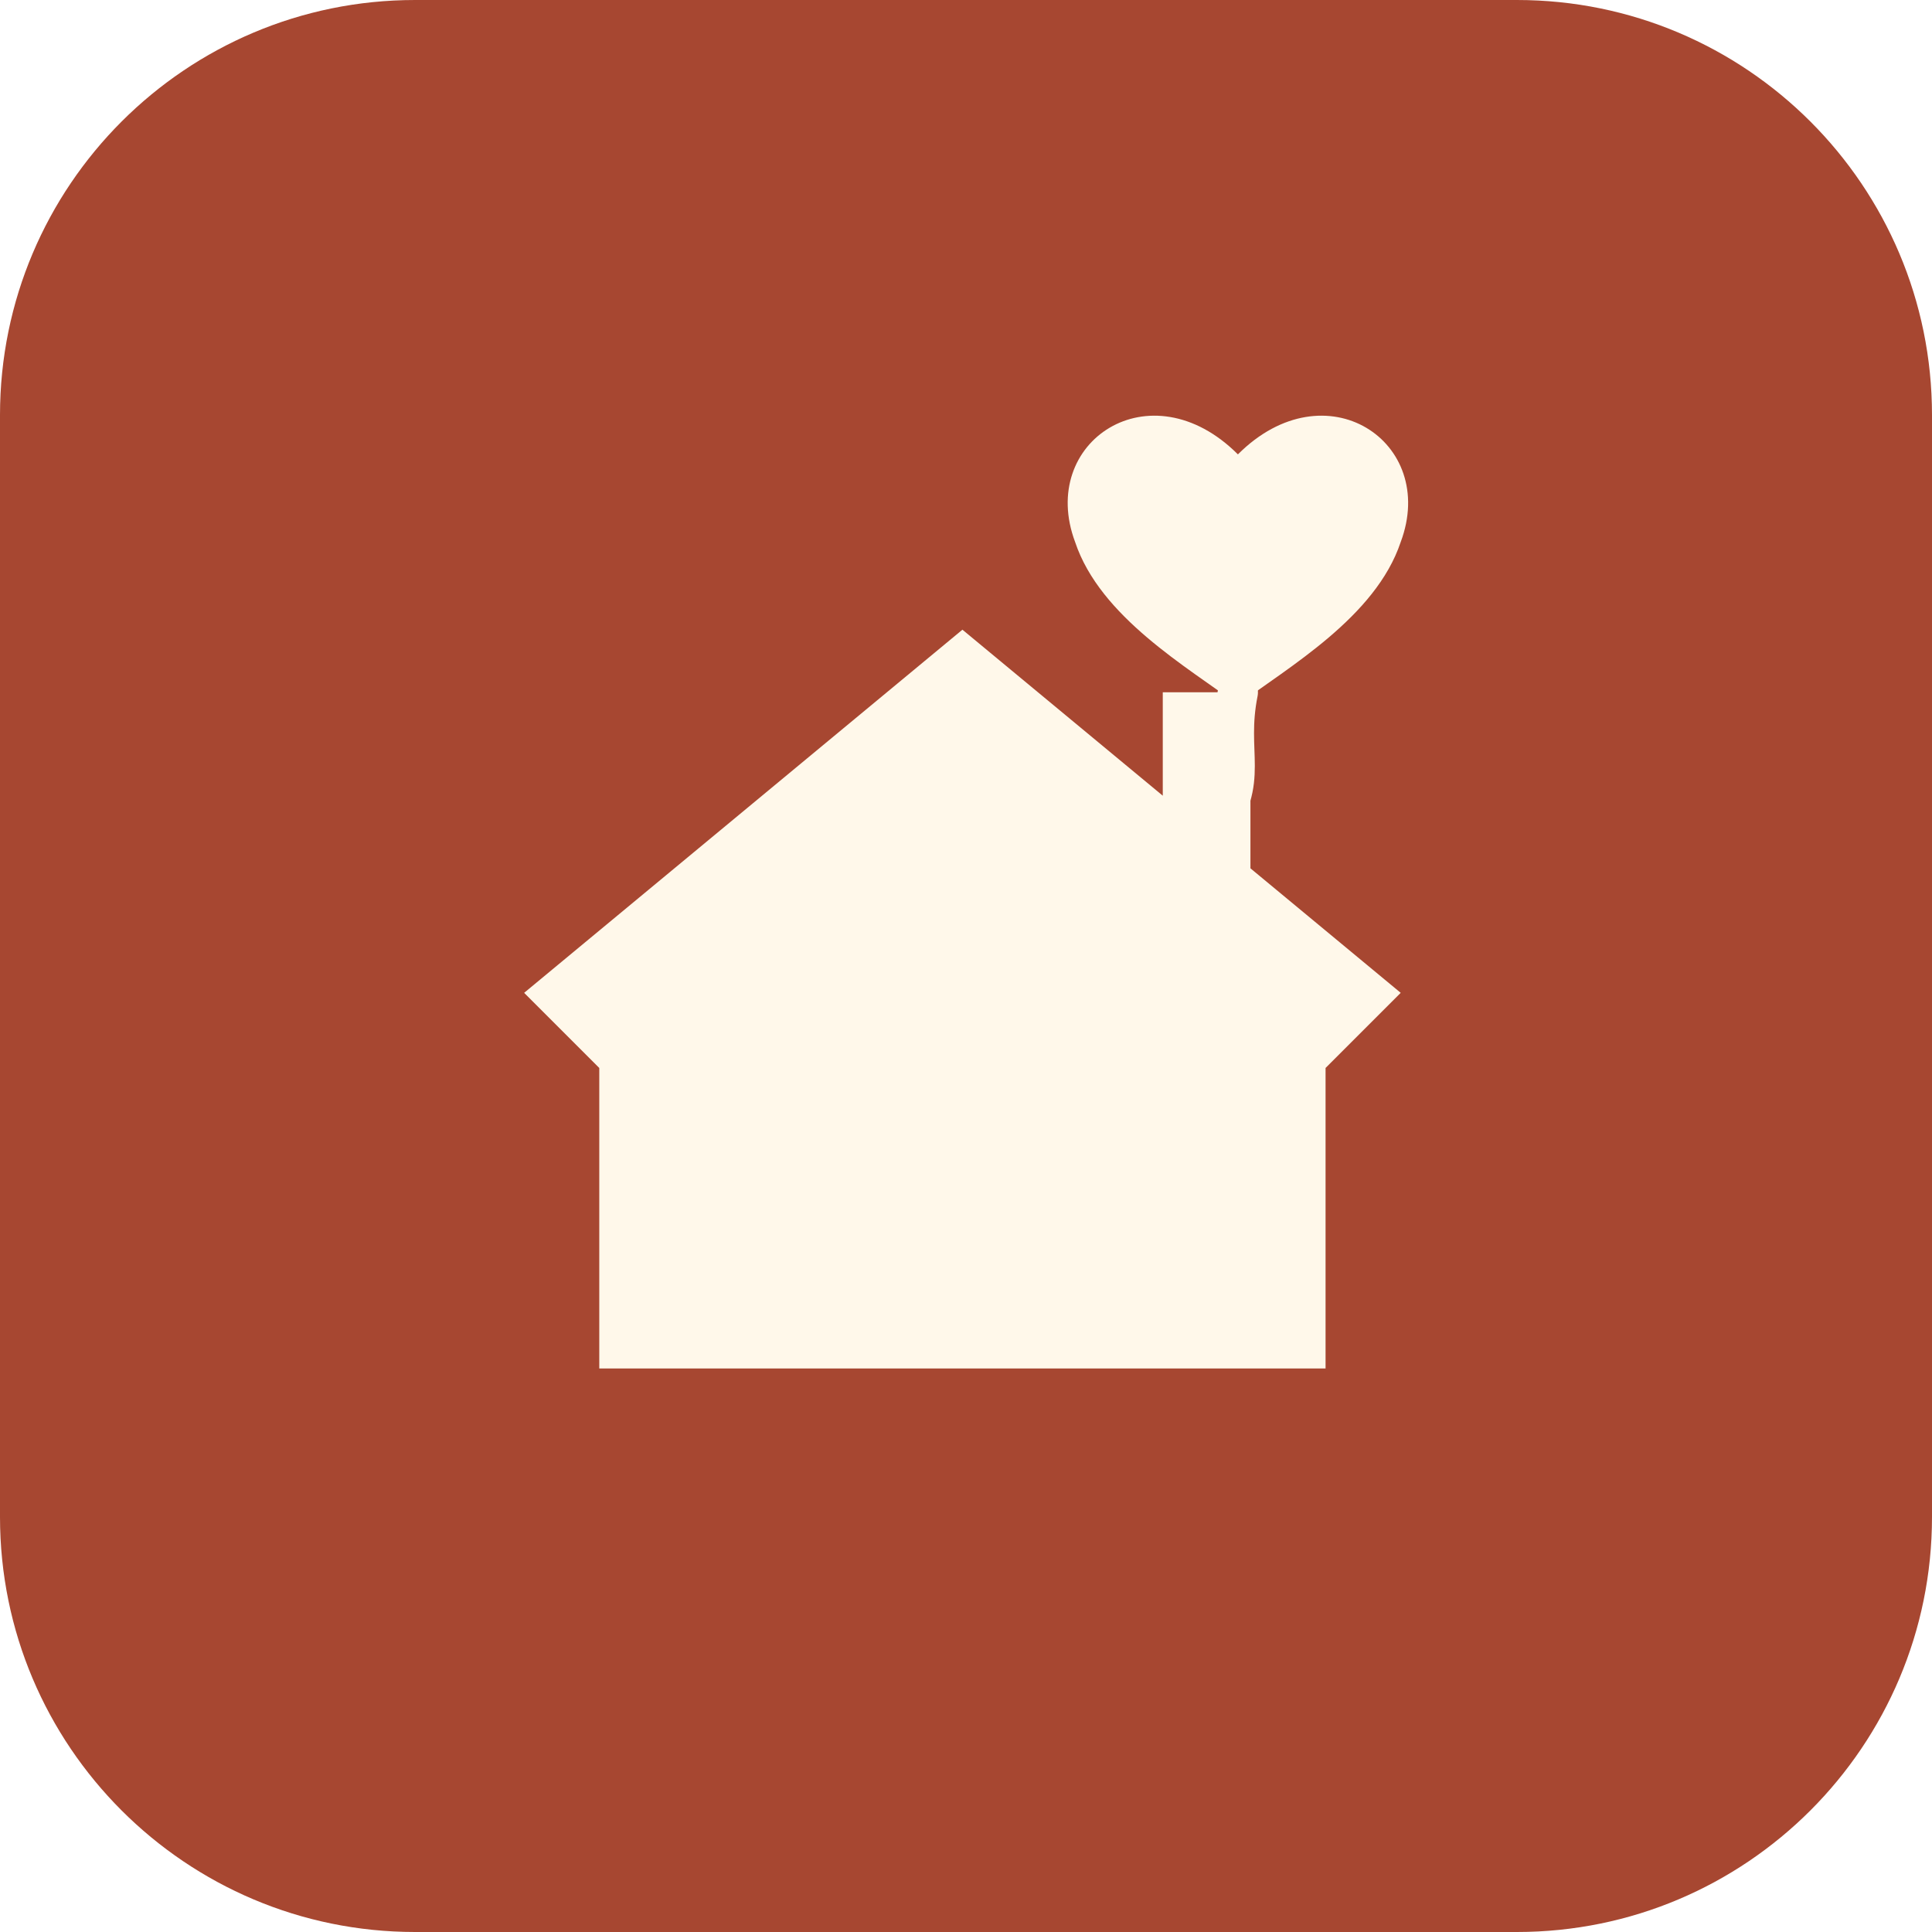
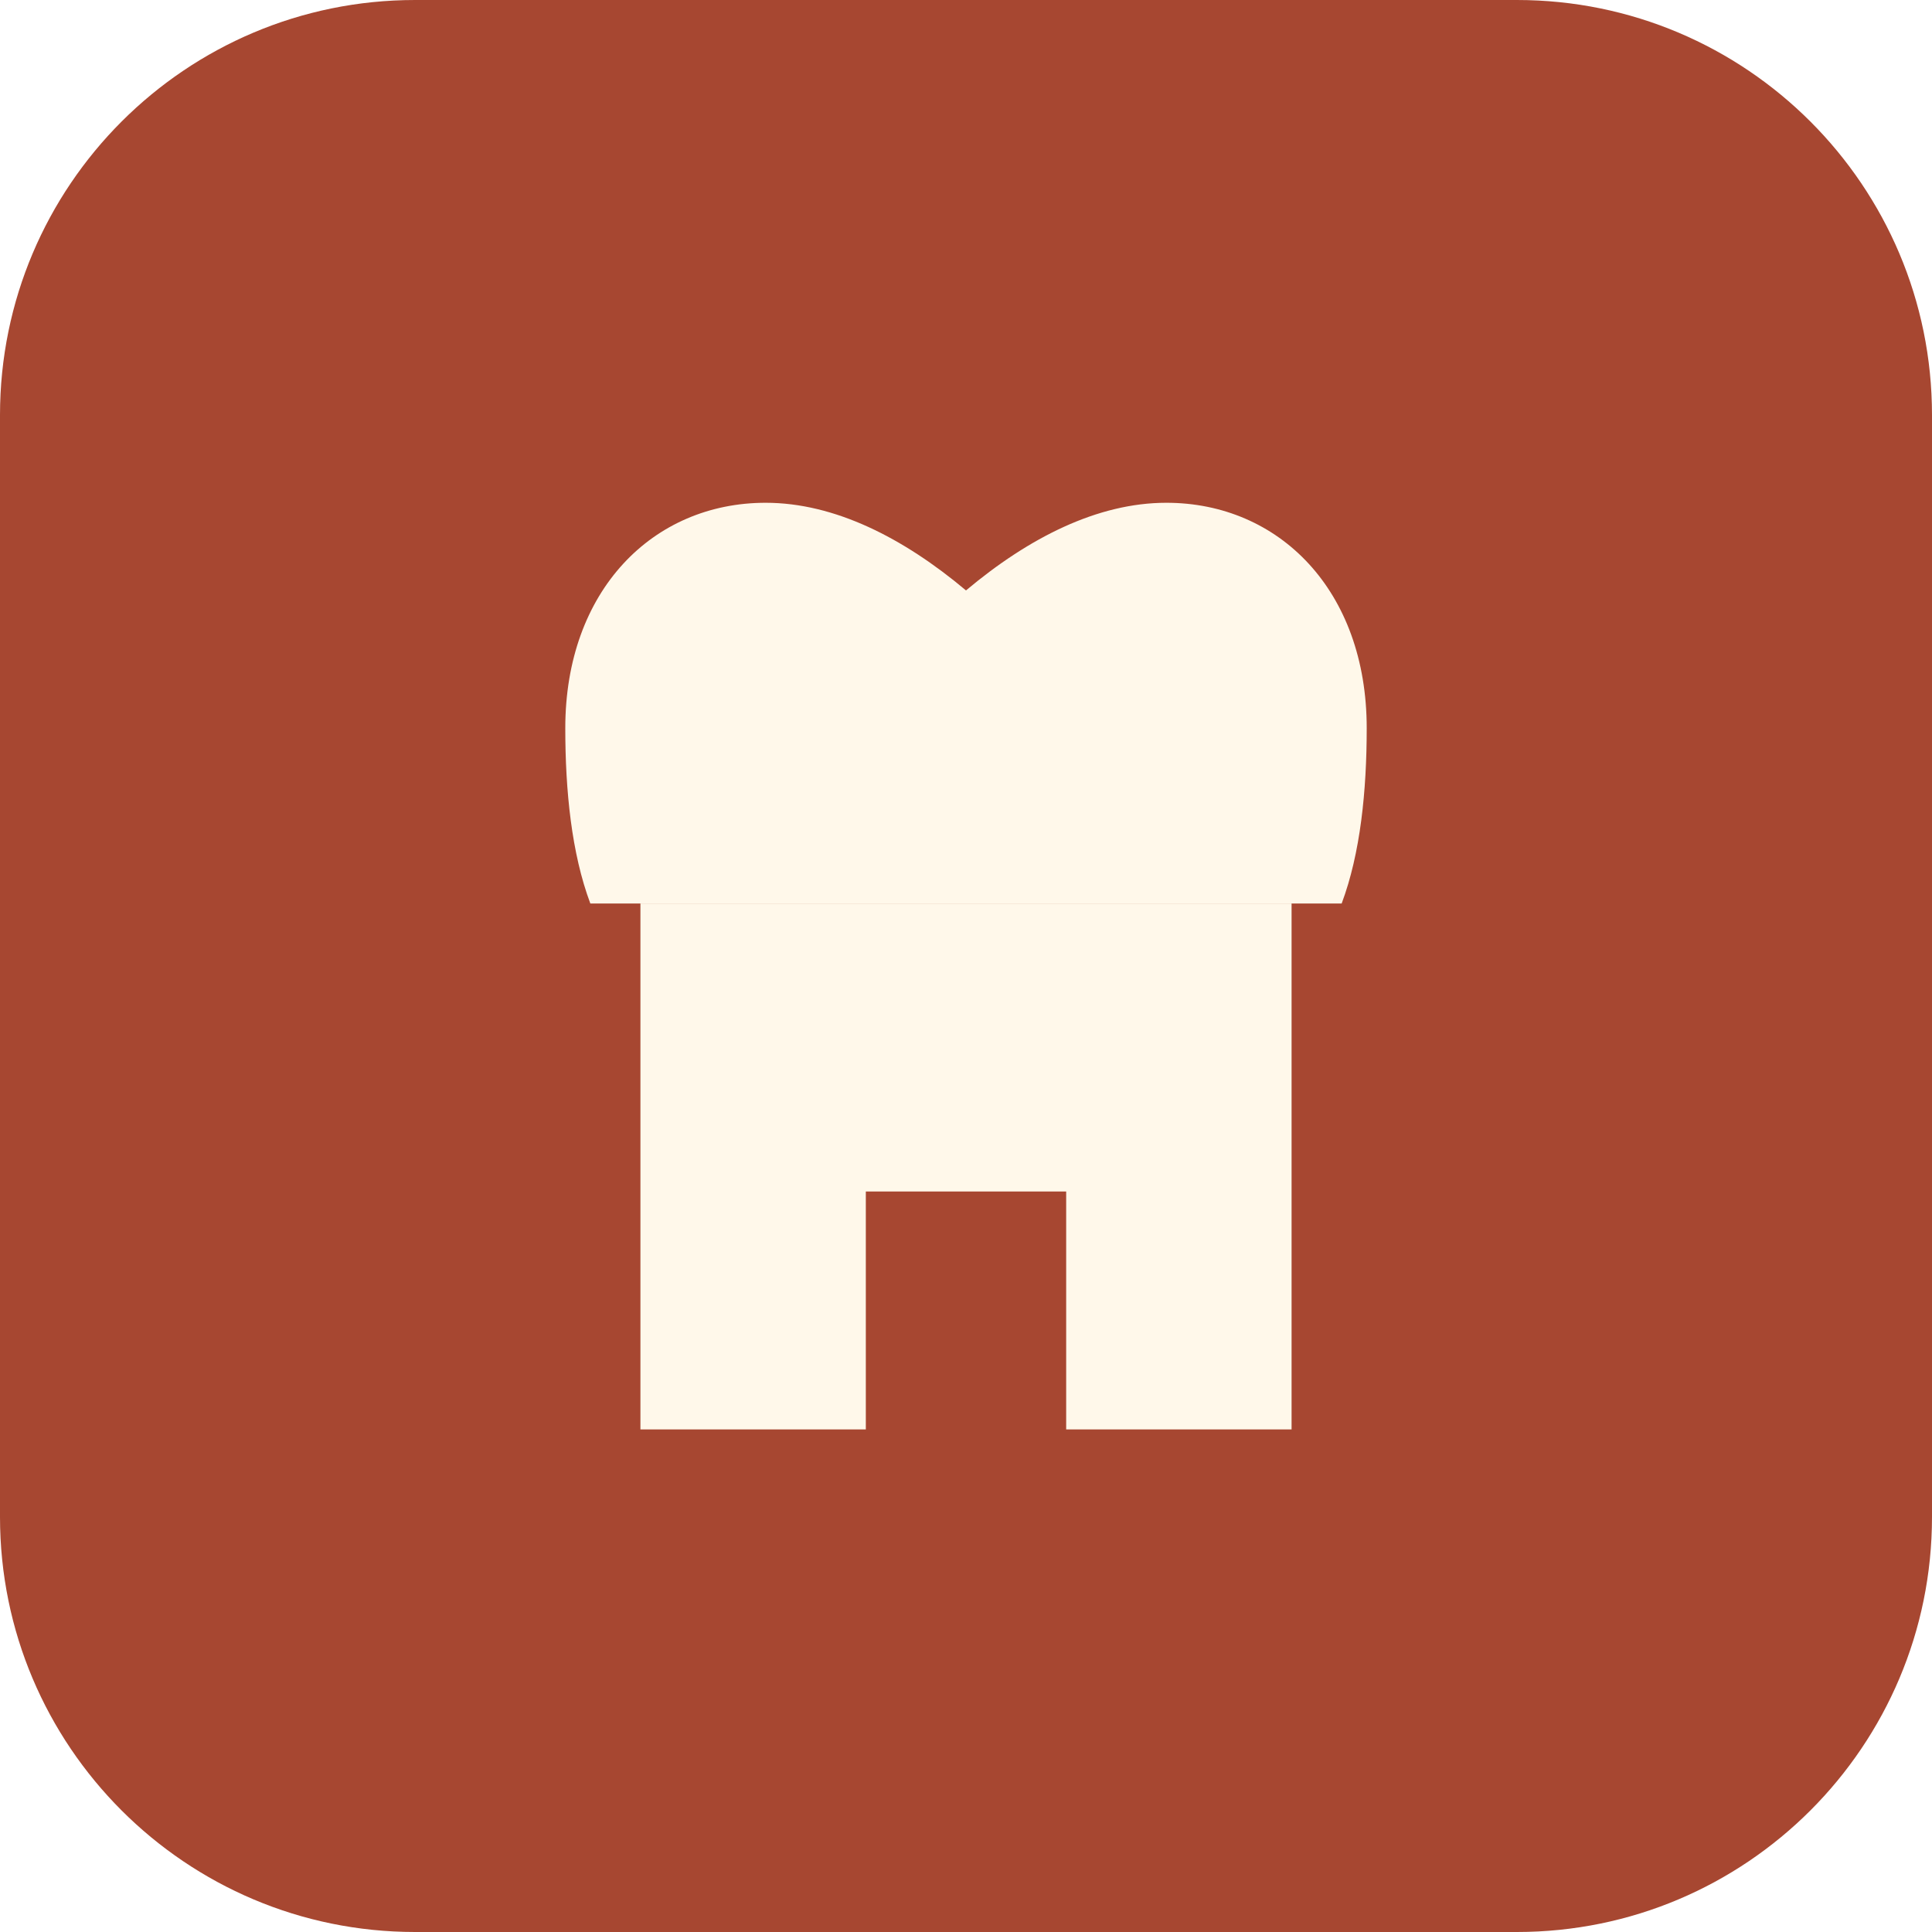
<svg xmlns="http://www.w3.org/2000/svg" viewBox="0 0 512 512" width="512" height="512">
  <rect width="512" height="512" rx="110" fill="#A74731" />
-   <g transform="translate(75.85185 80.59259) scale(3.318519)" fill="#FFF8EA">
-     <path d="M25 55 L54 31 L70 44 L70 31 L77 31 L77 50 L83 55 L83 85 L25 85 Z M19 55 L54 26 L89 55 L83 61 L54 37 L25 61 Z" />
-     <path d="M76 12 C69 5 60 11 63 19 C65 25 72 29 76 32 C80 29 87 25 89 19 C92 11 83 5 76 12 Z" />
-     <path d="M76 31 C75 36 77 38 74 42" fill="none" stroke="#FFF8EA" stroke-width="3.2" stroke-linecap="round" />
+   <g transform="translate(76.8 90.1) scale(3.318519)" fill="#FFF8EA">
+     <path d="M24 45 C22.5 41 22 36 22 31 C22 20 29 13 38 13 C43.5 13 49 15.8 54 20 C59 15.8 64.5 13 70 13 C79 13 86 20 86 31 C86 36 85.5 41 84 45 Z" />
+     <path d="M28 45 L80 45 L80 87 L28 87 Z M46 87 L46 68 L62 68 L62 87 Z" fill-rule="evenodd" />
  </g>
</svg>
